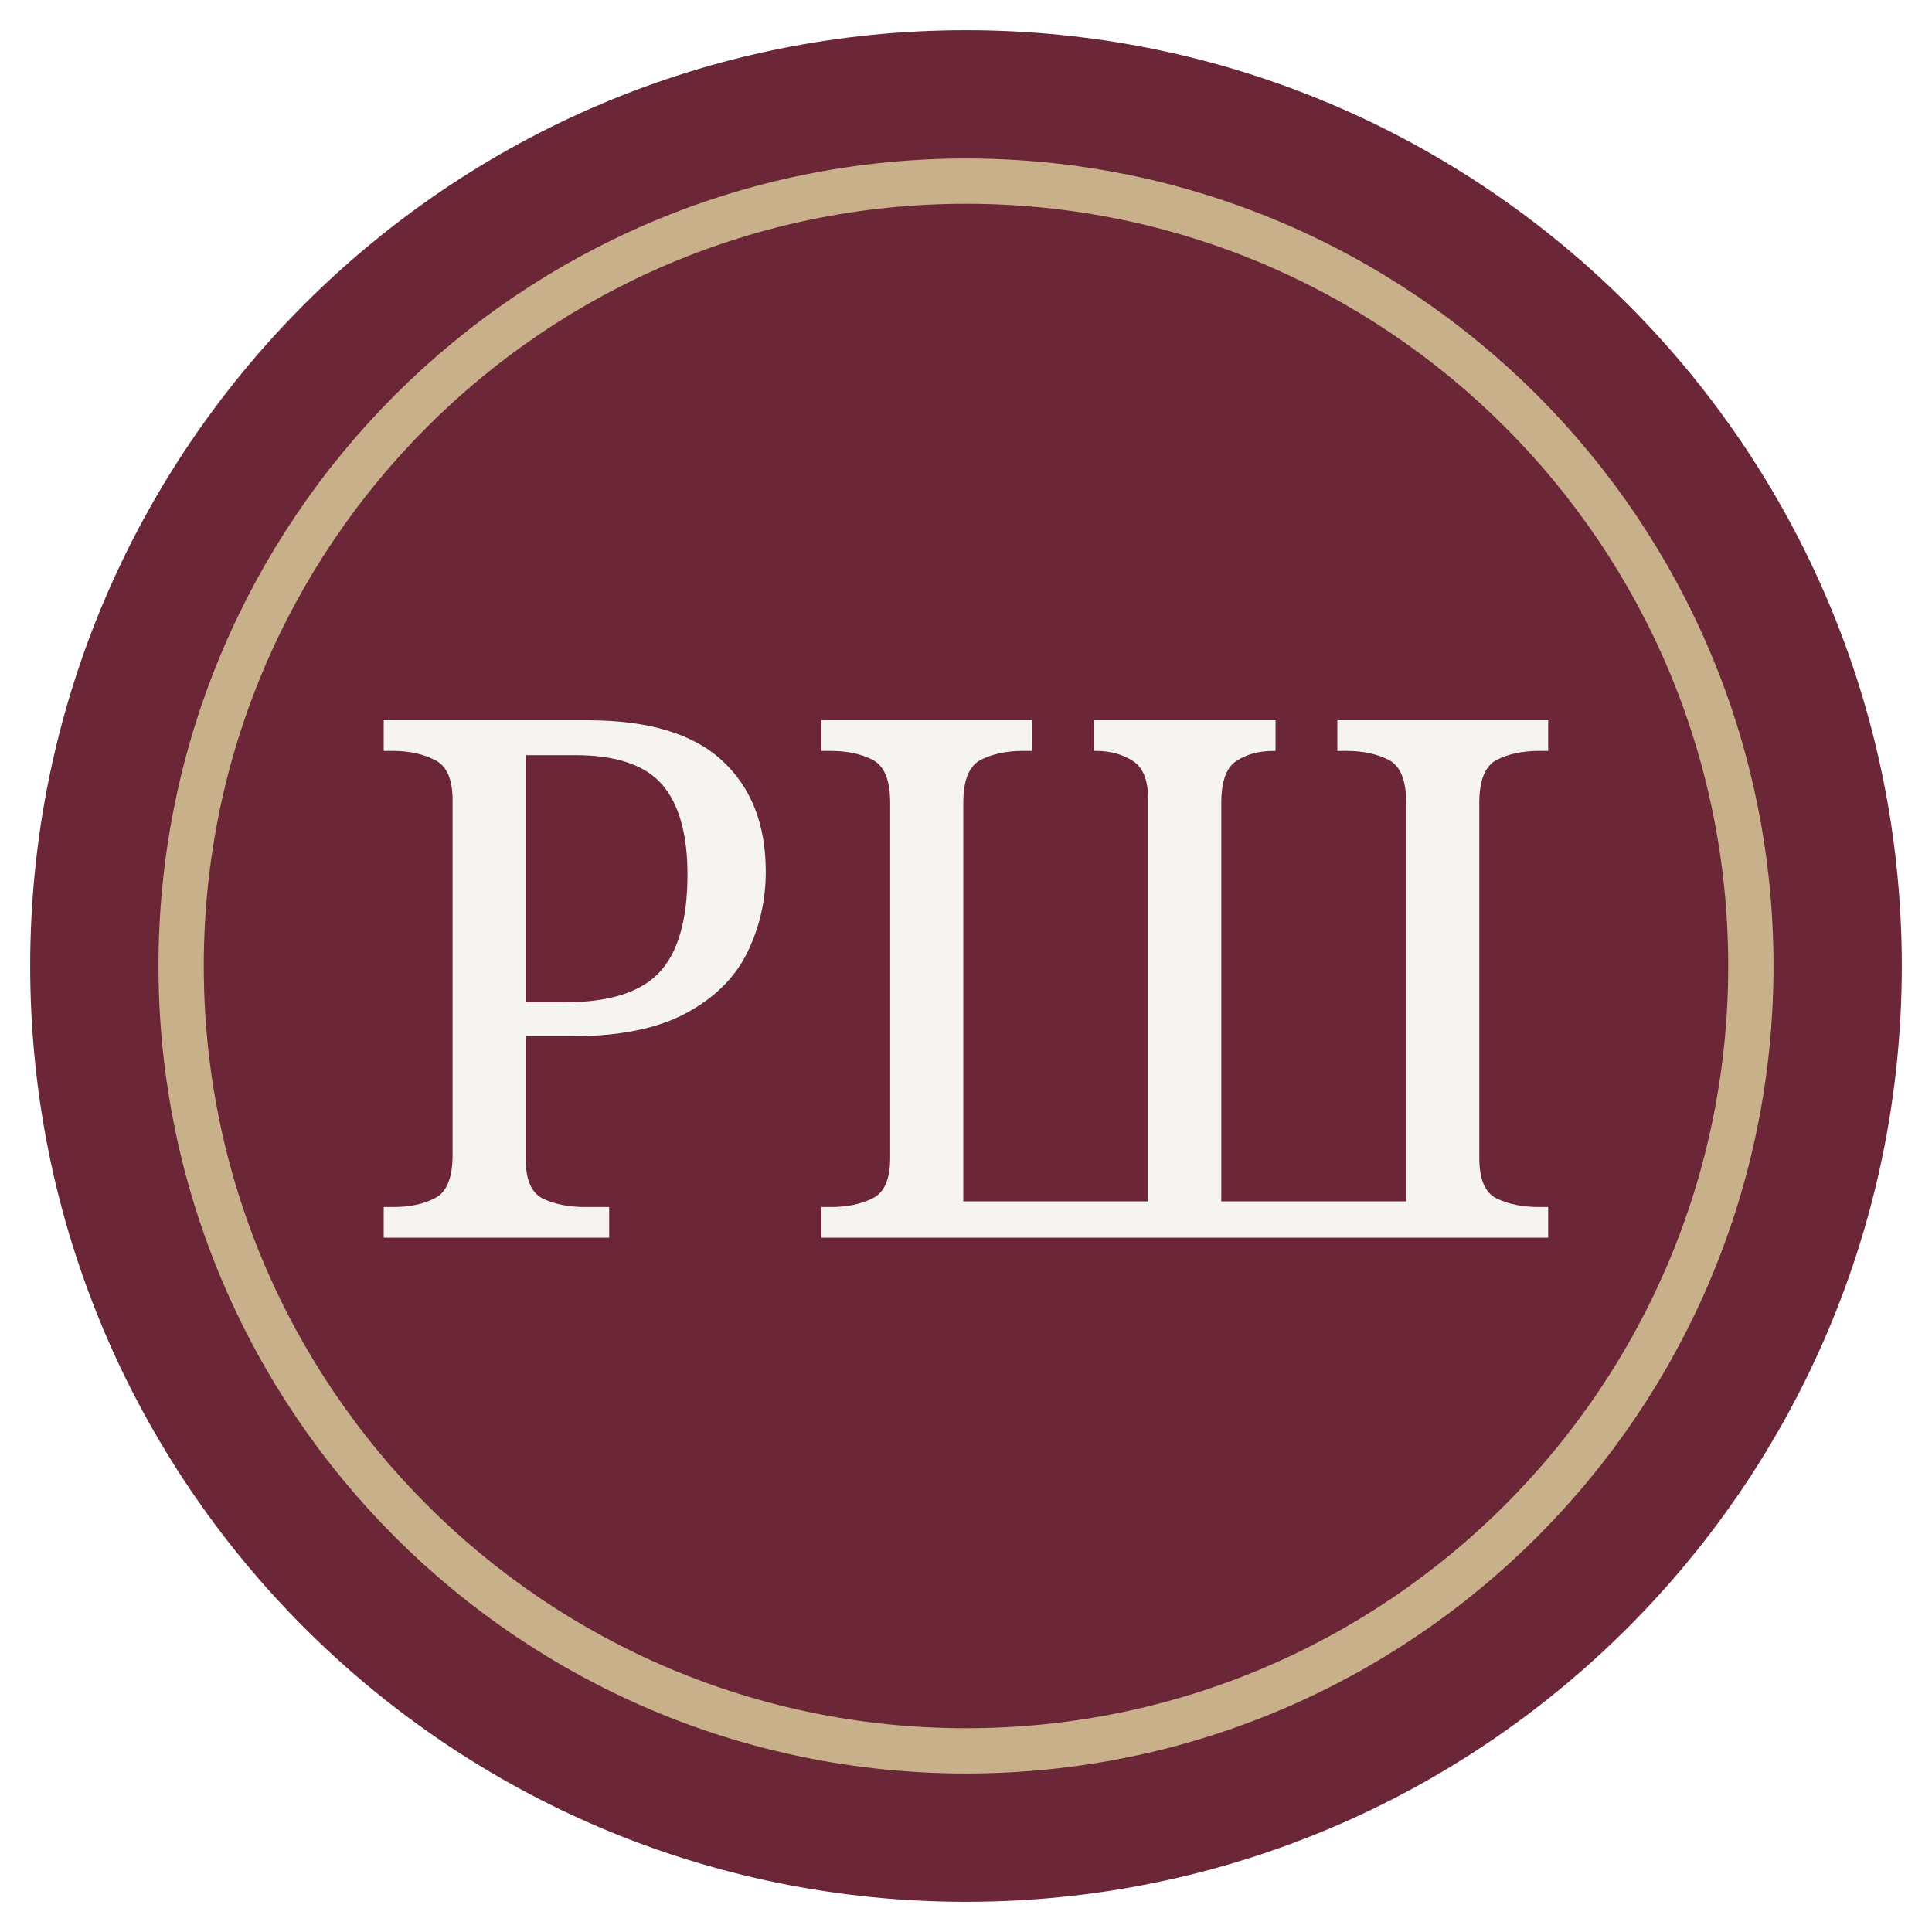
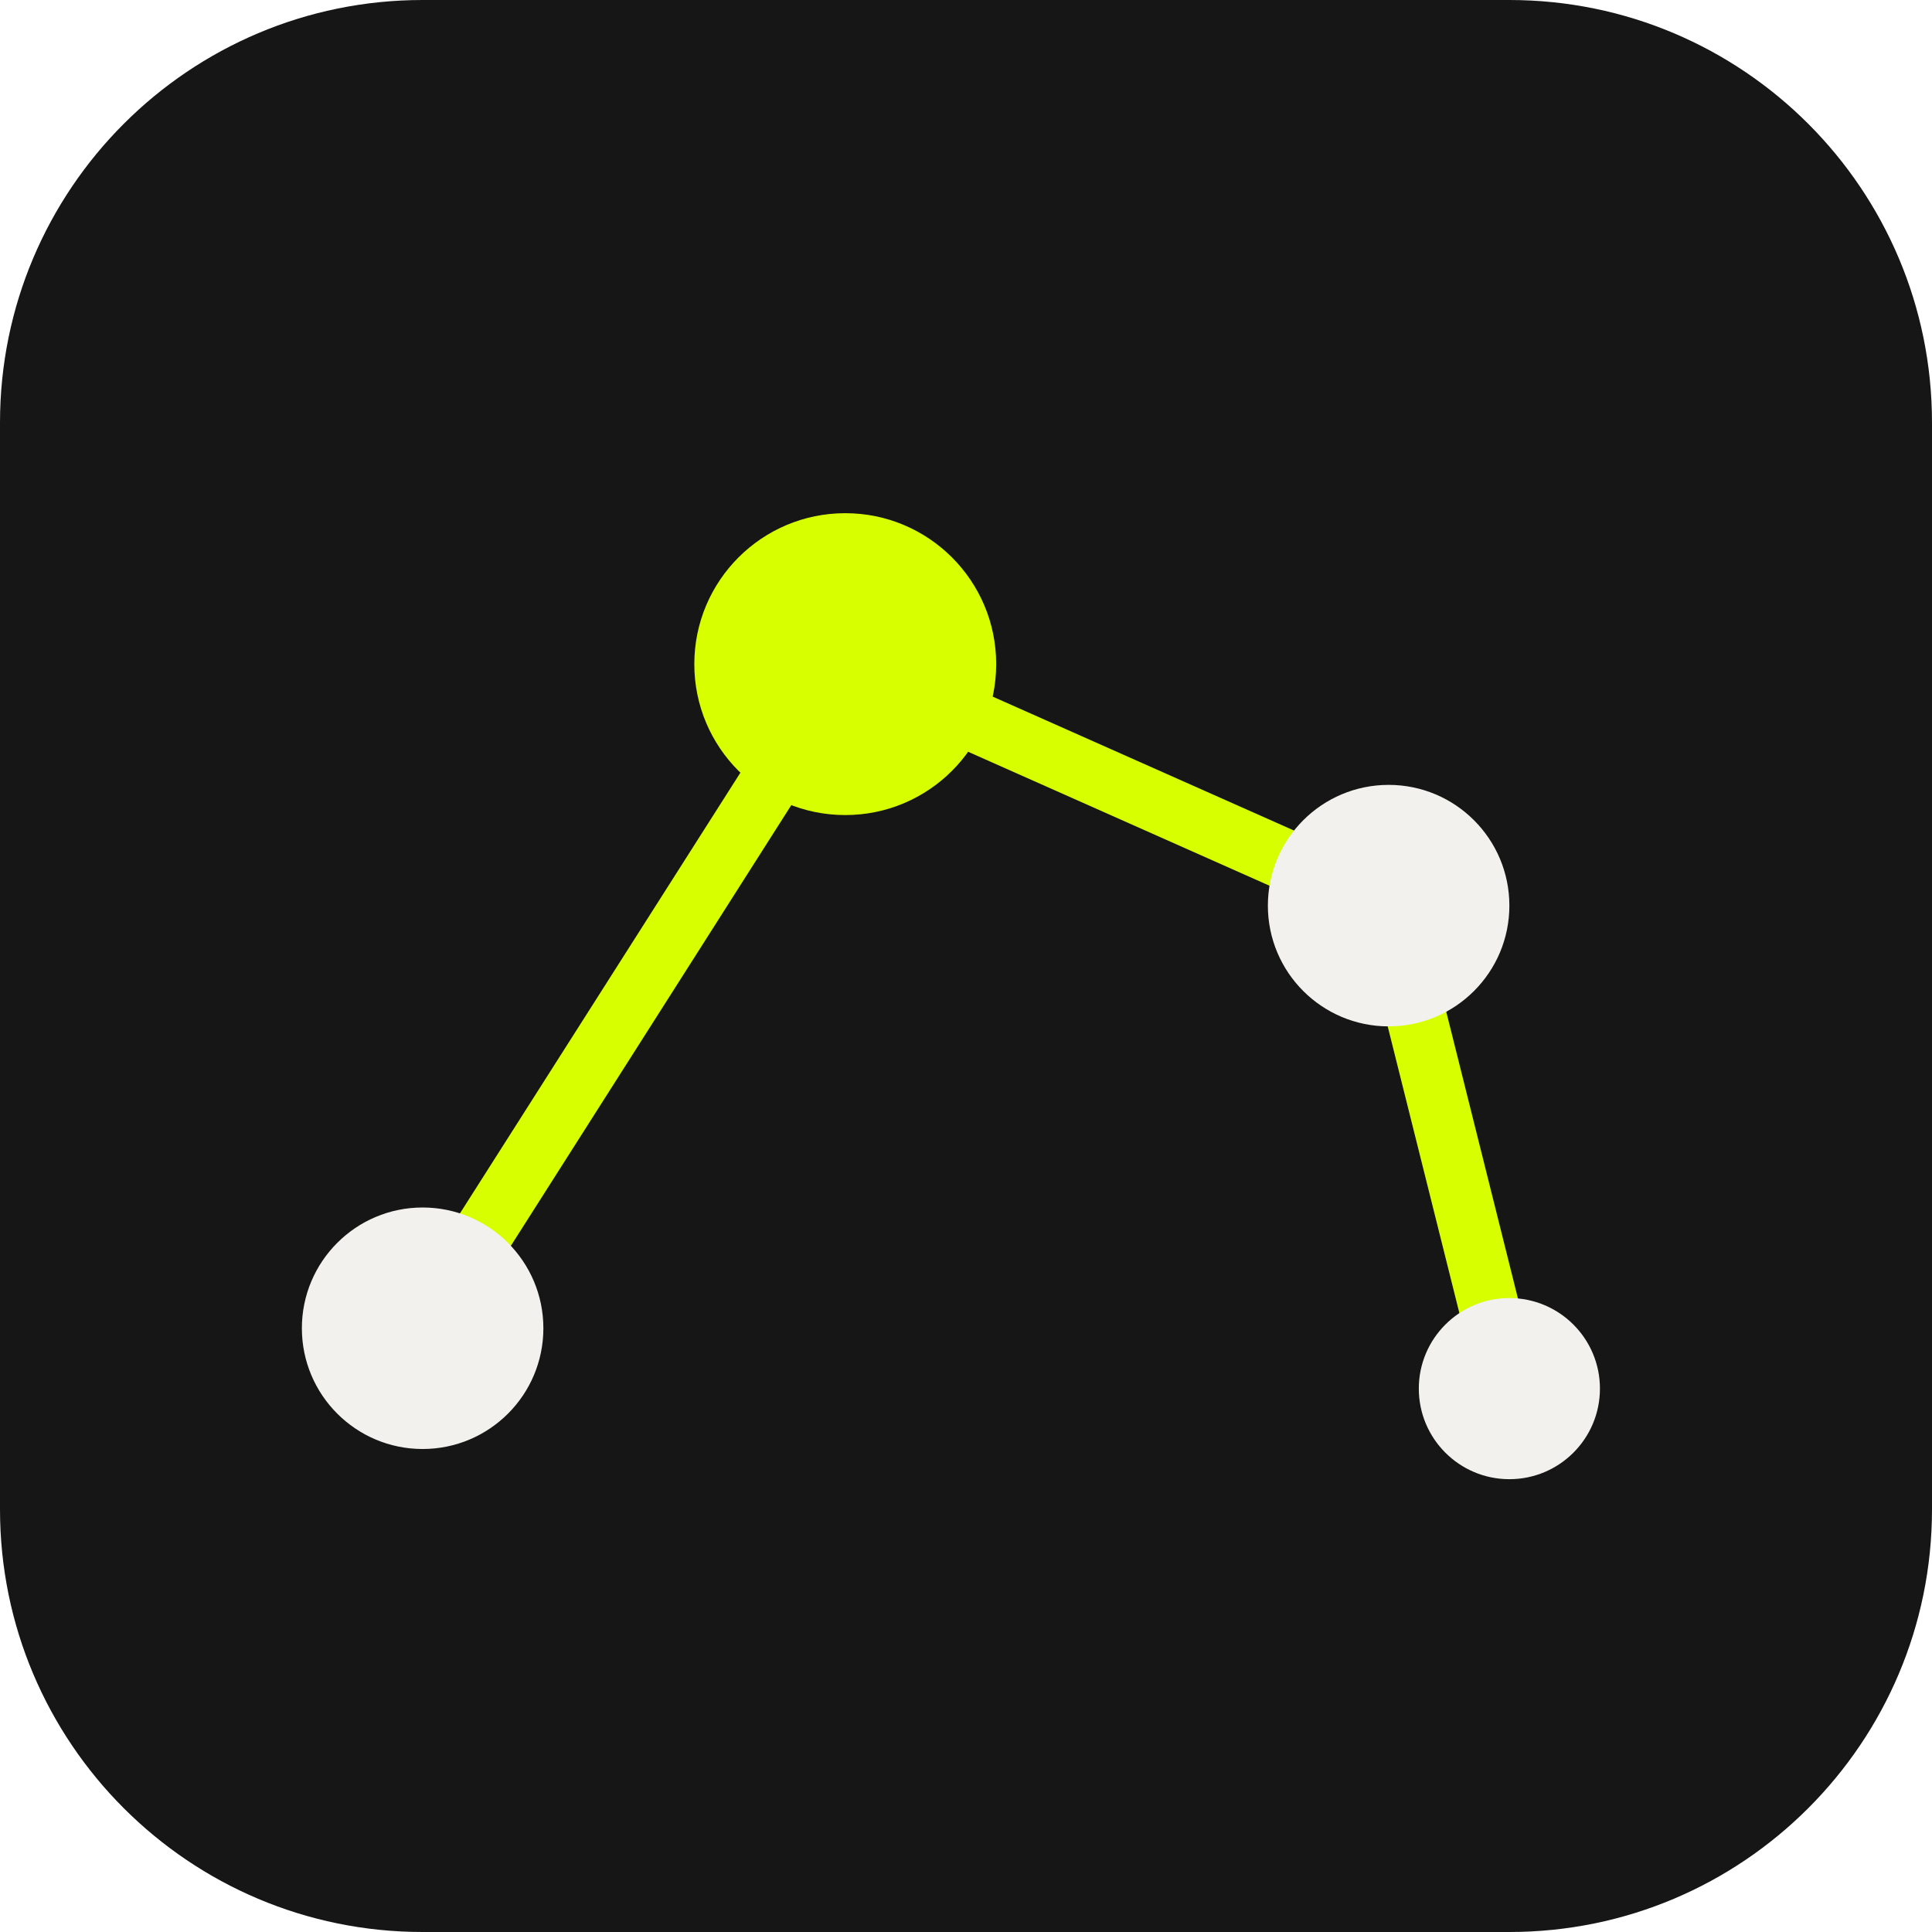
<svg xmlns="http://www.w3.org/2000/svg" viewBox="0 0 64 64">
-   <circle cx="32" cy="32" r="31" fill="#6B2737" />
-   <circle cx="32" cy="32" r="26" fill="none" stroke="#C8B08A" stroke-width="1.5" />
-   <text x="32" y="41" text-anchor="middle" font-family="Georgia, serif" font-size="24" fill="#F6F4F2">РШ</text>
+   <rect width="64" height="64" rx="14" fill="#161616" />
+   <path d="M14 44L28 22L46 30L50 46" fill="none" stroke="#D7FF00" stroke-width="2" />
+   <circle cx="14" cy="44" r="4" fill="#F3F1EE" />
+   <circle cx="28" cy="22" r="5" fill="#D7FF00" />
+   <circle cx="46" cy="30" r="4" fill="#F3F1EE" />
+   <circle cx="50" cy="46" r="3" fill="#F3F1EE" />
</svg>
